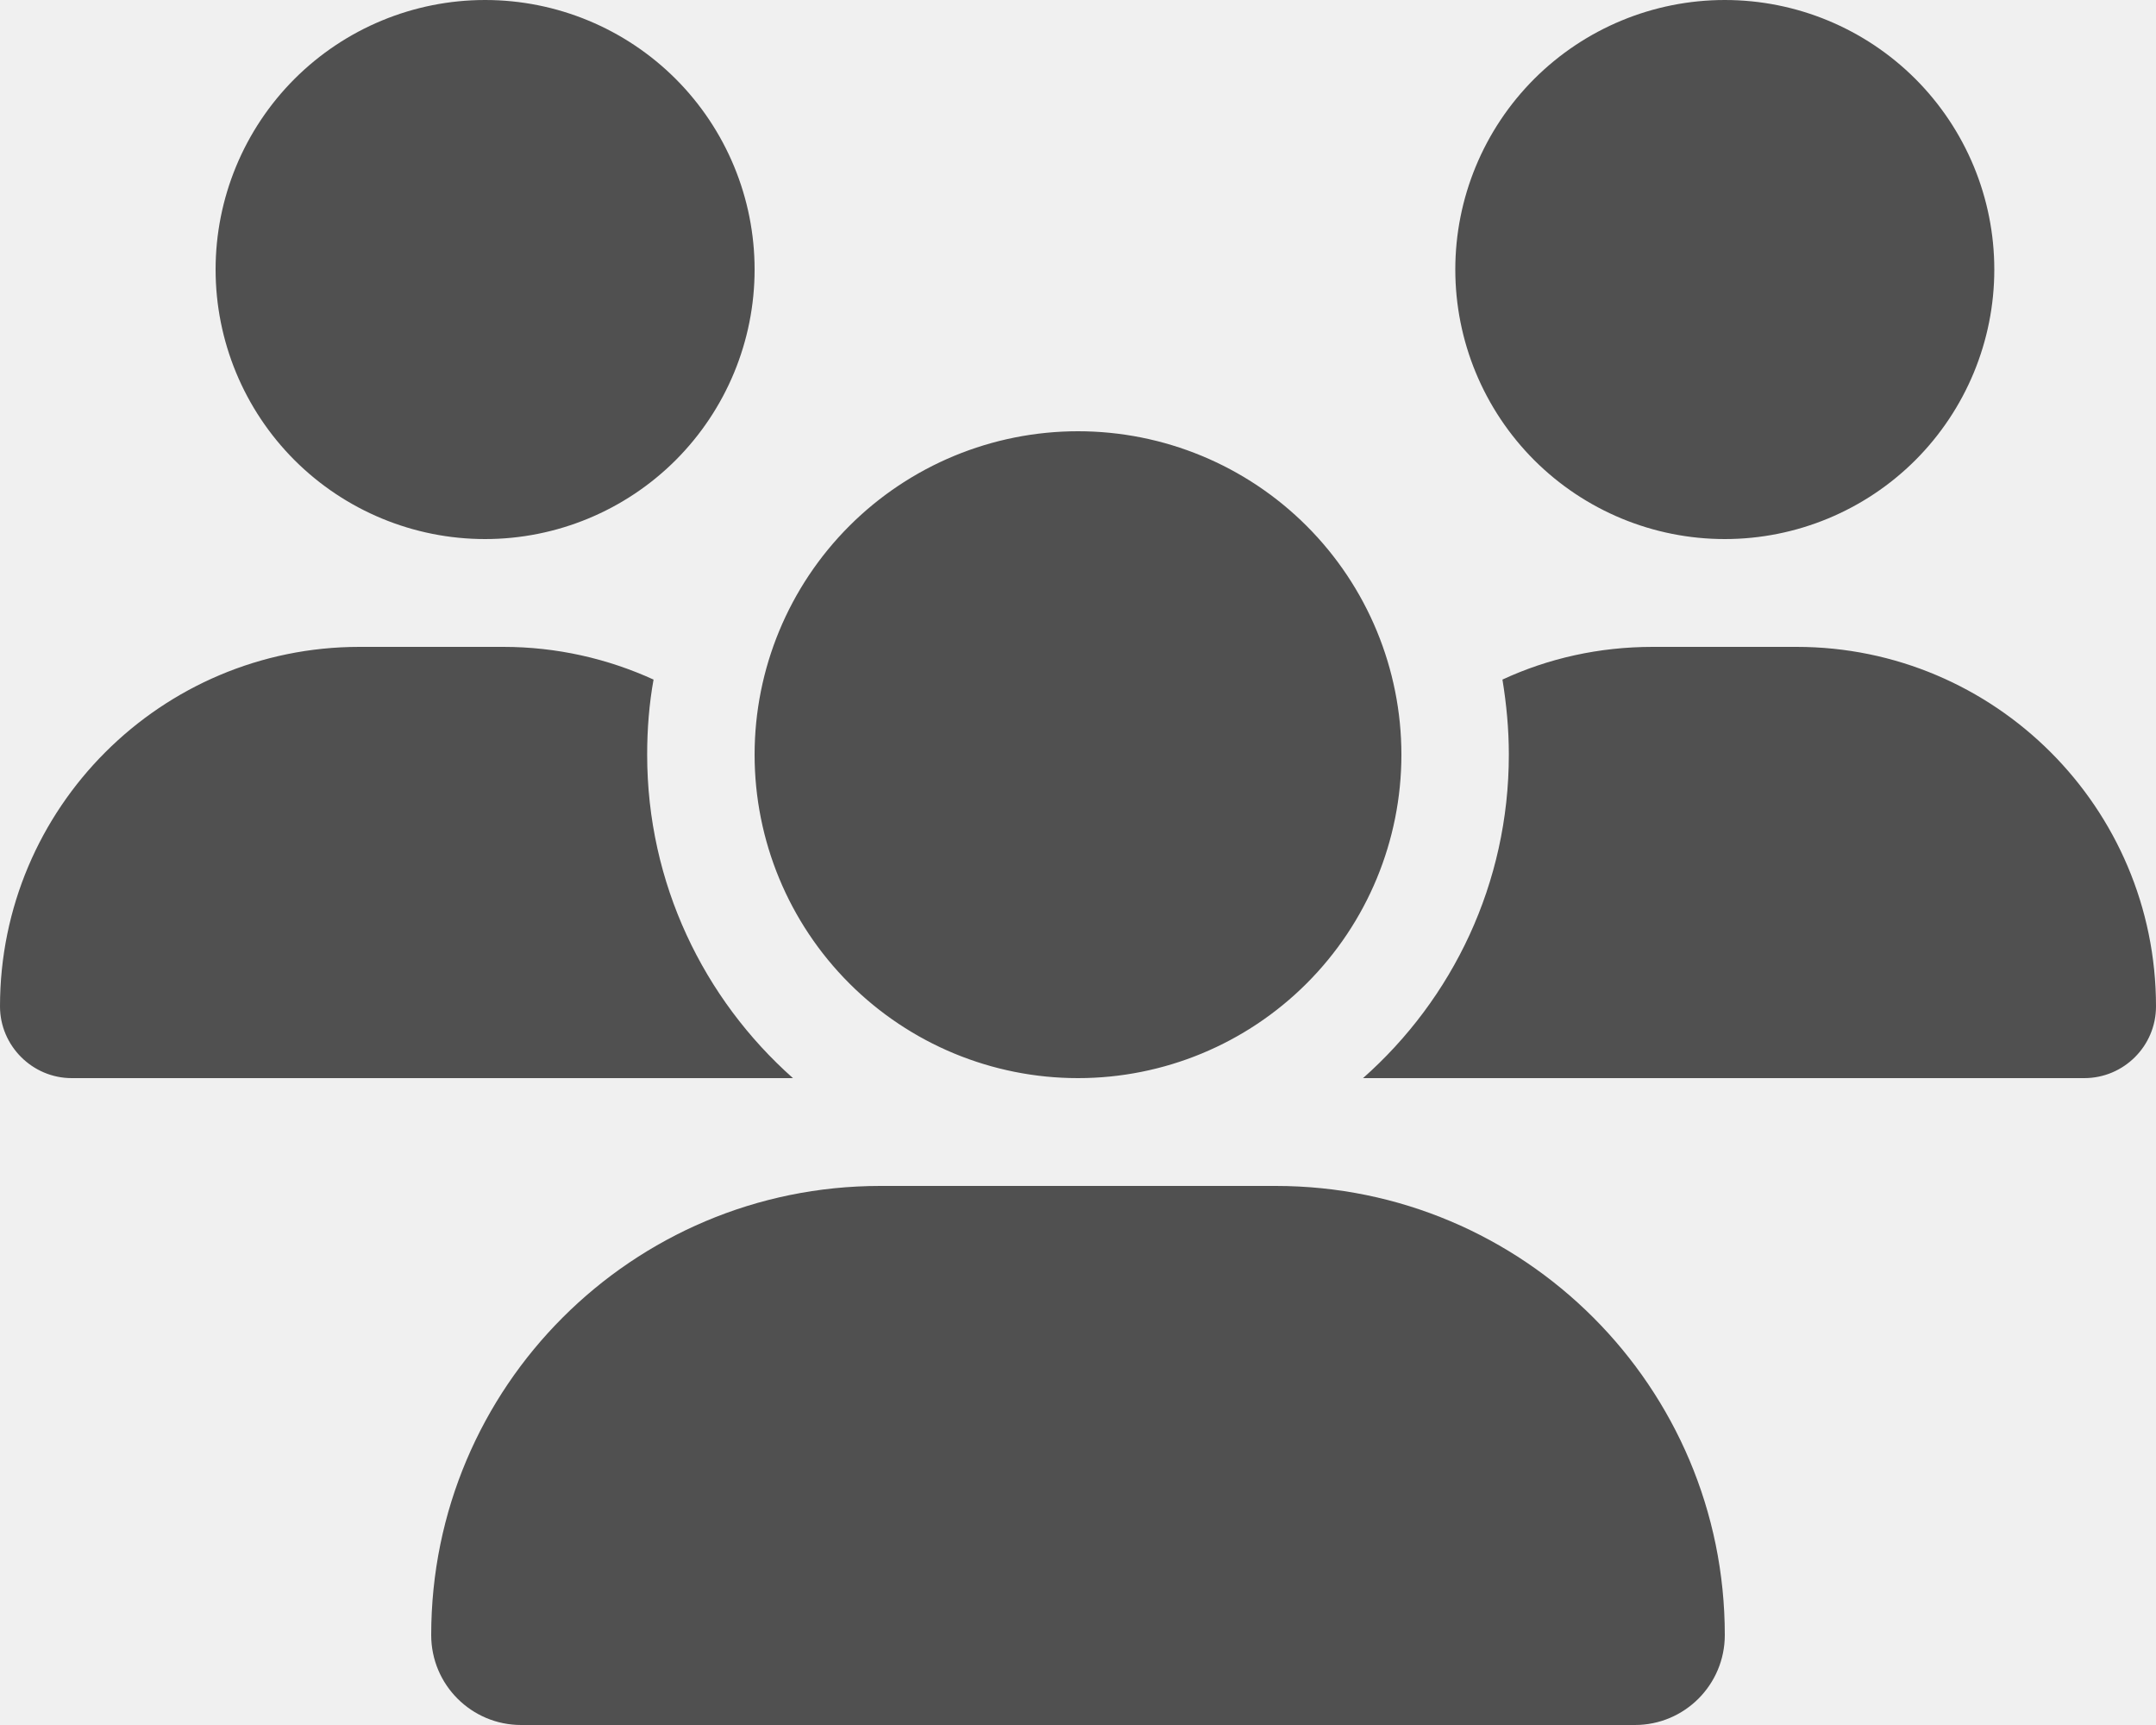
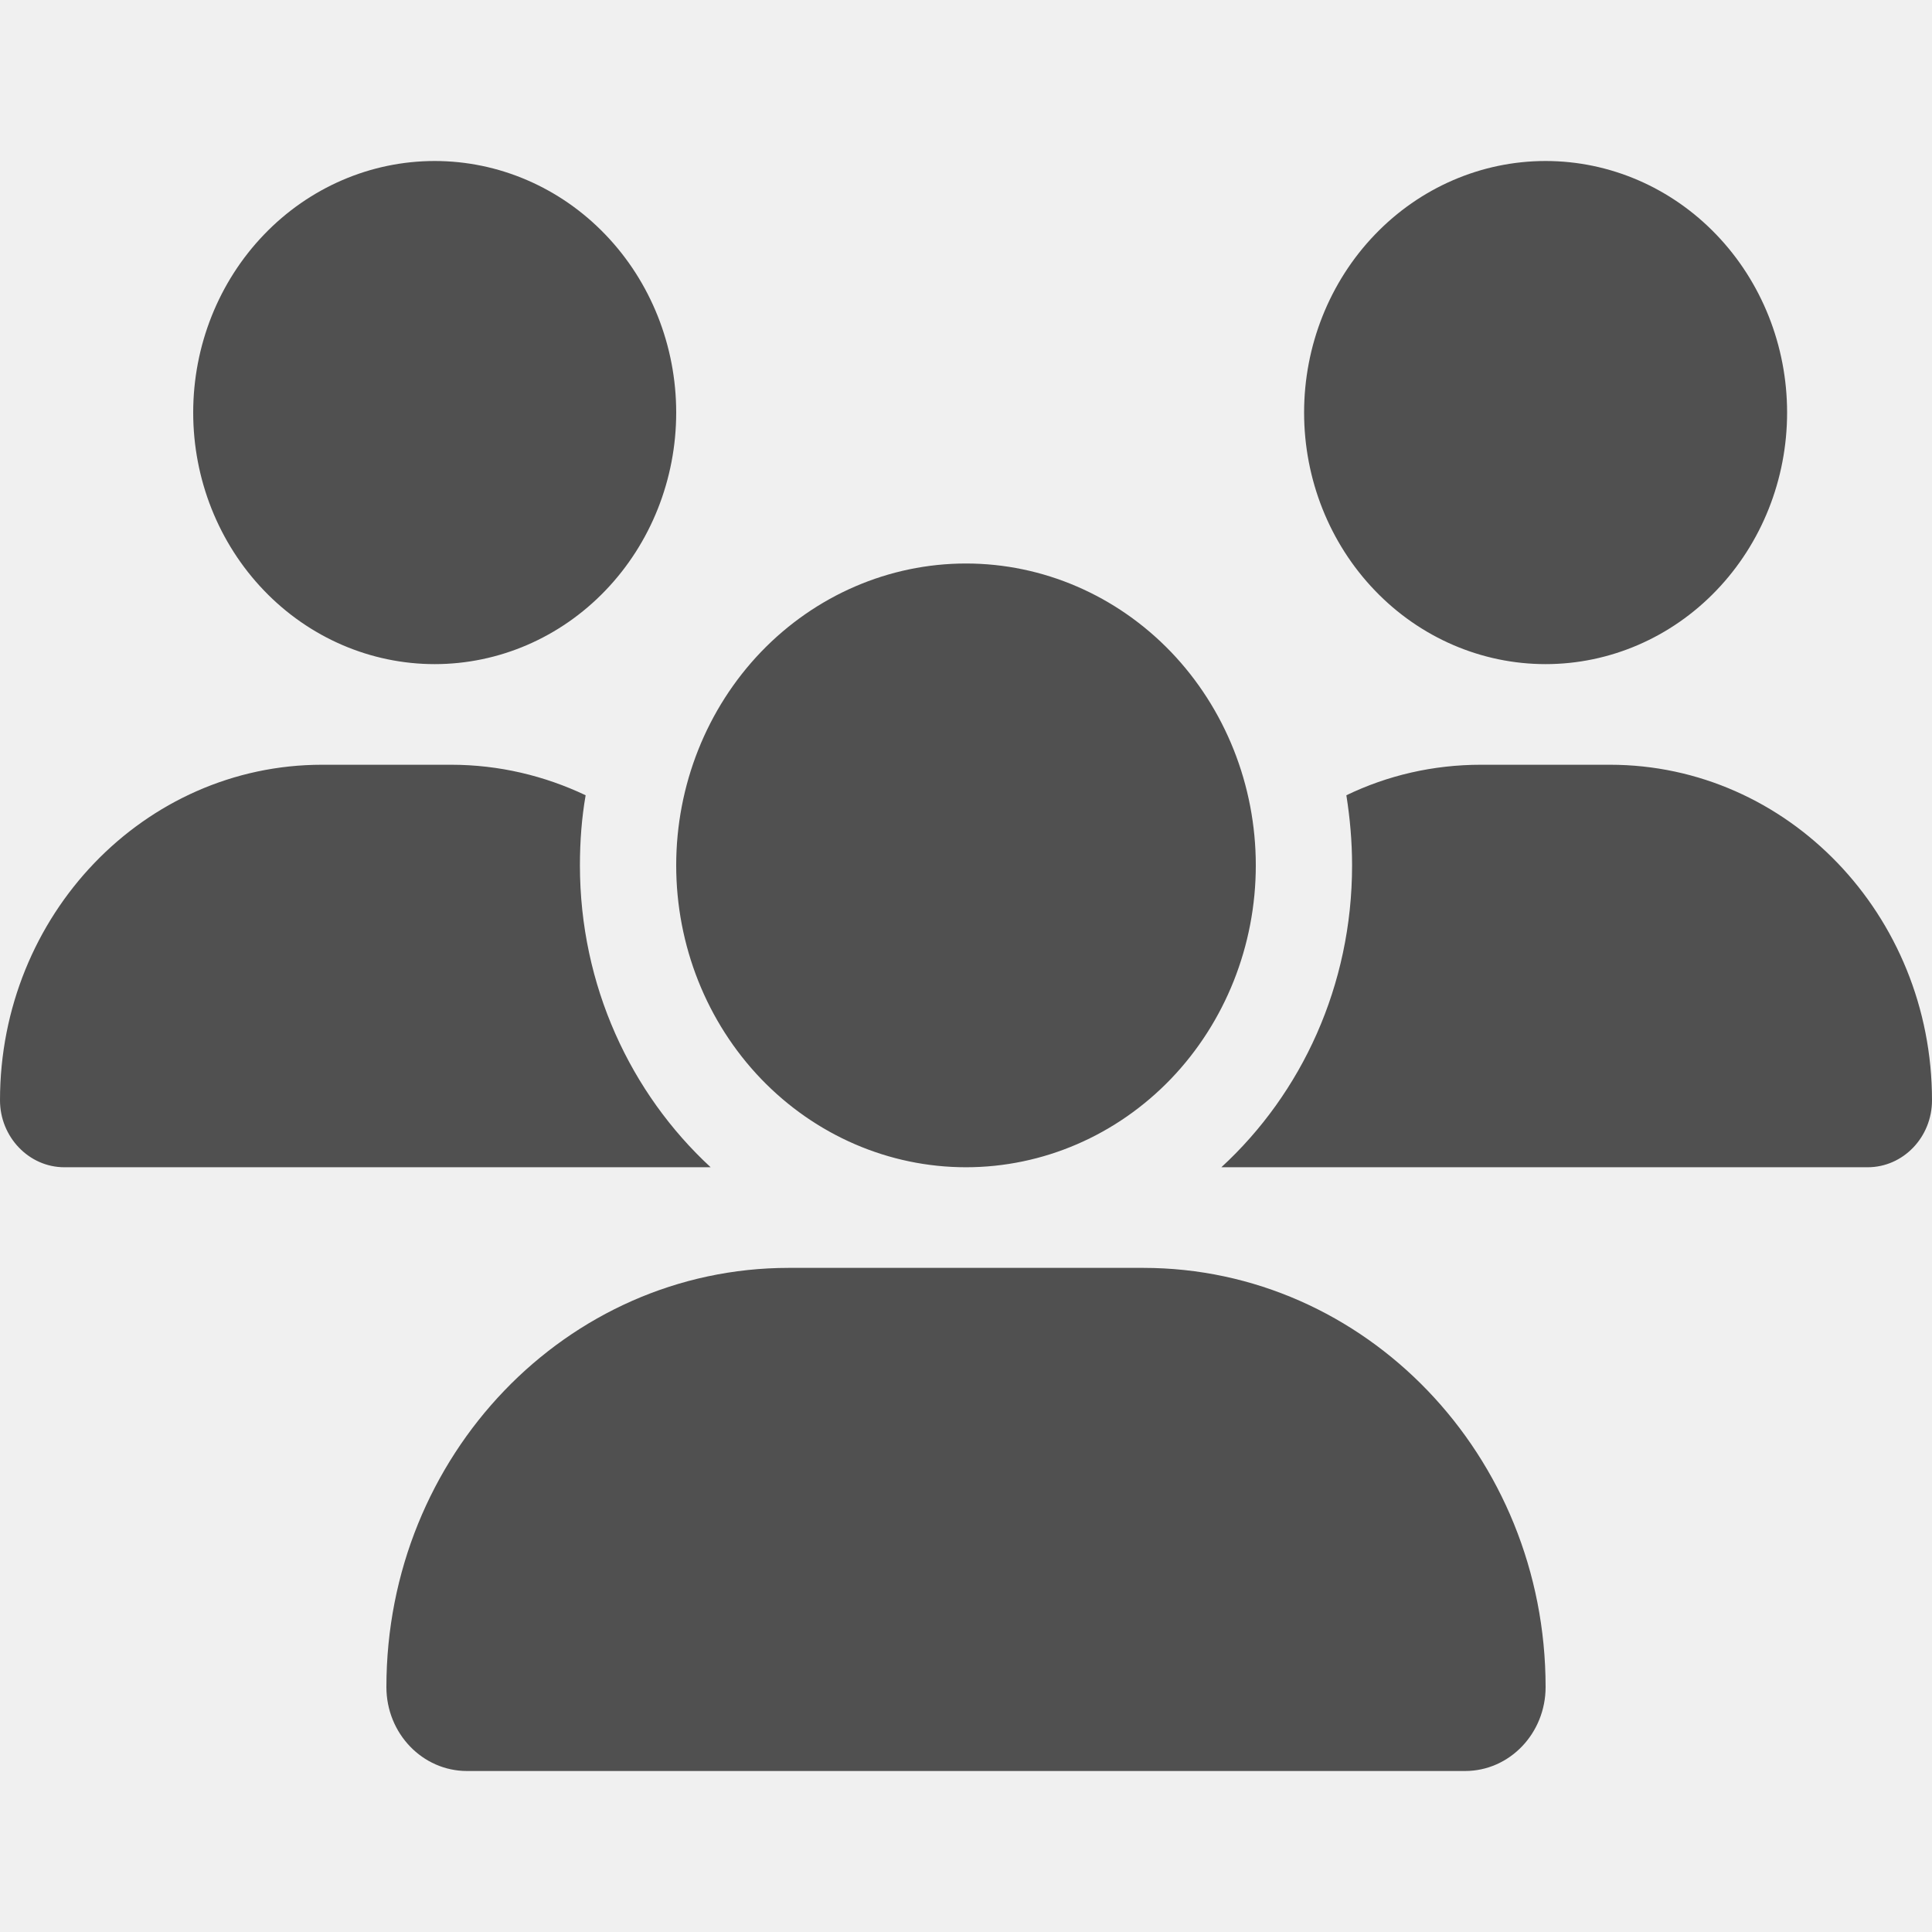
- <svg xmlns="http://www.w3.org/2000/svg" width="30" height="24" viewBox="0 0 30 24" fill="none">
-   <g clip-path="url(#clip0_422_9)">
-     <path d="M6.75 0C7.745 0 8.698 0.395 9.402 1.098C10.105 1.802 10.5 2.755 10.5 3.75C10.5 4.745 10.105 5.698 9.402 6.402C8.698 7.105 7.745 7.5 6.75 7.5C5.755 7.5 4.802 7.105 4.098 6.402C3.395 5.698 3 4.745 3 3.75C3 2.755 3.395 1.802 4.098 1.098C4.802 0.395 5.755 0 6.75 0ZM24 0C24.995 0 25.948 0.395 26.652 1.098C27.355 1.802 27.75 2.755 27.75 3.75C27.75 4.745 27.355 5.698 26.652 6.402C25.948 7.105 24.995 7.5 24 7.5C23.005 7.5 22.052 7.105 21.348 6.402C20.645 5.698 20.25 4.745 20.25 3.75C20.25 2.755 20.645 1.802 21.348 1.098C22.052 0.395 23.005 0 24 0ZM0 14.002C0 11.241 2.241 9 5.002 9H7.003C7.748 9 8.456 9.164 9.094 9.455C9.033 9.792 9.005 10.144 9.005 10.5C9.005 12.291 9.792 13.898 11.034 15H0.998C0.45 15 0 14.55 0 14.002ZM18.998 15H18.966C20.212 13.898 20.995 12.291 20.995 10.5C20.995 10.144 20.962 9.797 20.906 9.455C21.544 9.159 22.252 9 22.997 9H24.998C27.759 9 30 11.241 30 14.002C30 14.555 29.55 15 29.002 15H18.998ZM10.5 10.5C10.5 9.307 10.974 8.162 11.818 7.318C12.662 6.474 13.806 6 15 6C16.194 6 17.338 6.474 18.182 7.318C19.026 8.162 19.5 9.307 19.5 10.5C19.5 11.694 19.026 12.838 18.182 13.682C17.338 14.526 16.194 15 15 15C13.806 15 12.662 14.526 11.818 13.682C10.974 12.838 10.5 11.694 10.5 10.5ZM6 22.748C6 19.298 8.798 16.5 12.248 16.5H17.752C21.202 16.5 24 19.298 24 22.748C24 23.438 23.442 24 22.748 24H7.252C6.562 24 6 23.442 6 22.748Z" fill="#505050" />
-   </g>
-   <defs>
-     <clipPath id="clip0_422_9">
-       <rect width="30" height="24" fill="white" />
-     </clipPath>
-   </defs>
+ <svg xmlns="http://www.w3.org/2000/svg" width="24" height="24" viewBox="0 0 24 24" fill="none">
+   <path d="M5.4 2C6.196 2 6.959 2.329 7.521 2.915C8.084 3.501 8.4 4.296 8.4 5.125C8.4 5.954 8.084 6.749 7.521 7.335C6.959 7.921 6.196 8.25 5.4 8.25C4.604 8.25 3.841 7.921 3.279 7.335C2.716 6.749 2.4 5.954 2.4 5.125C2.4 4.296 2.716 3.501 3.279 2.915C3.841 2.329 4.604 2 5.4 2ZM19.2 2C19.996 2 20.759 2.329 21.321 2.915C21.884 3.501 22.2 4.296 22.2 5.125C22.2 5.954 21.884 6.749 21.321 7.335C20.759 7.921 19.996 8.25 19.2 8.25C18.404 8.25 17.641 7.921 17.079 7.335C16.516 6.749 16.2 5.954 16.2 5.125C16.2 4.296 16.516 3.501 17.079 2.915C17.641 2.329 18.404 2 19.2 2ZM0 13.668C0 11.367 1.792 9.5 4.001 9.5H5.603C6.199 9.5 6.765 9.637 7.275 9.879C7.226 10.16 7.204 10.453 7.204 10.75C7.204 12.242 7.834 13.582 8.828 14.5H0.799C0.36 14.5 0 14.125 0 13.668ZM15.199 14.5H15.172C16.17 13.582 16.796 12.242 16.796 10.75C16.796 10.453 16.77 10.164 16.725 9.879C17.235 9.633 17.801 9.5 18.398 9.5H19.999C22.207 9.5 24 11.367 24 13.668C24 14.129 23.64 14.5 23.201 14.5H15.199ZM8.4 10.75C8.4 9.755 8.779 8.802 9.454 8.098C10.13 7.395 11.045 7 12 7C12.955 7 13.87 7.395 14.546 8.098C15.221 8.802 15.6 9.755 15.6 10.75C15.6 11.745 15.221 12.698 14.546 13.402C13.87 14.105 12.955 14.5 12 14.5C11.045 14.5 10.13 14.105 9.454 13.402C8.779 12.698 8.4 11.745 8.4 10.75ZM4.8 20.957C4.8 18.082 7.039 15.75 9.799 15.75H14.201C16.961 15.75 19.2 18.082 19.2 20.957C19.2 21.531 18.754 22 18.199 22H5.801C5.25 22 4.8 21.535 4.8 20.957Z" fill="#505050" />
</svg>
